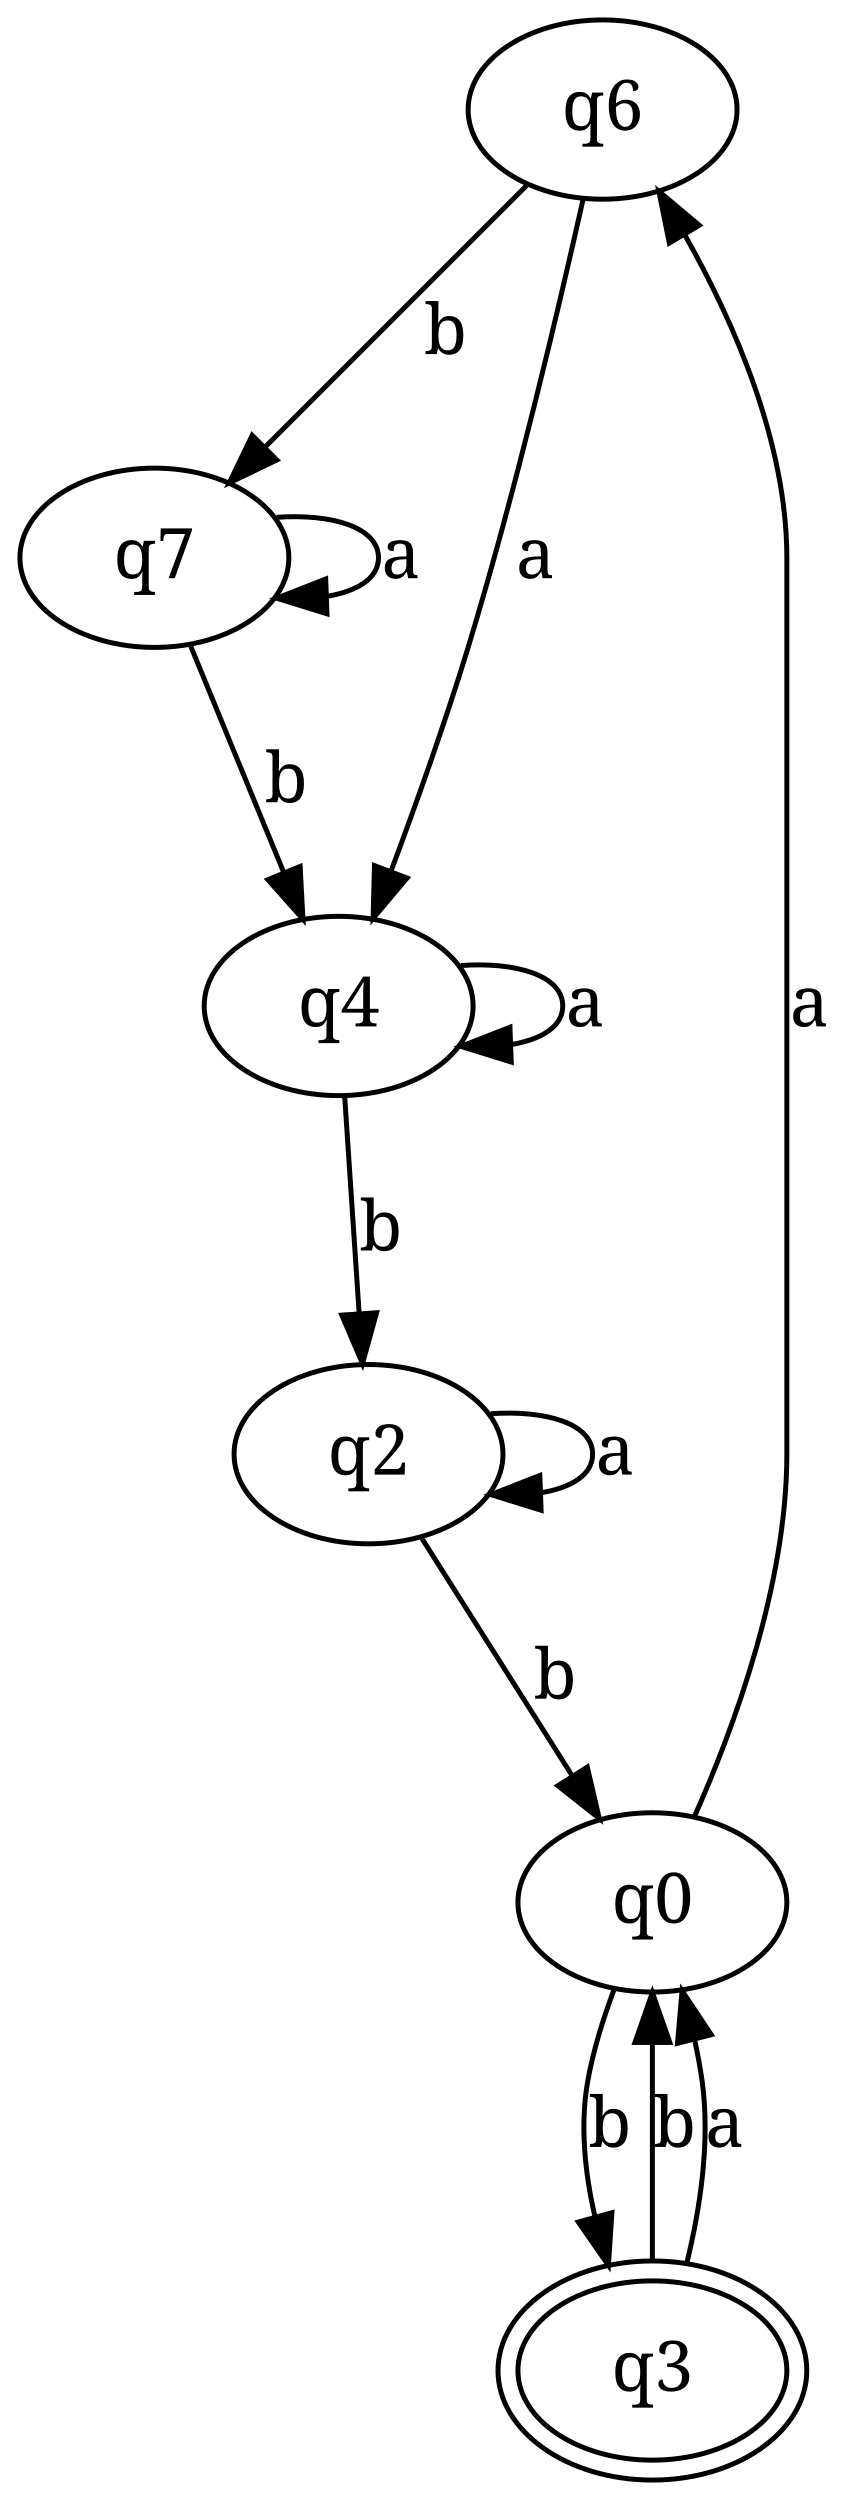
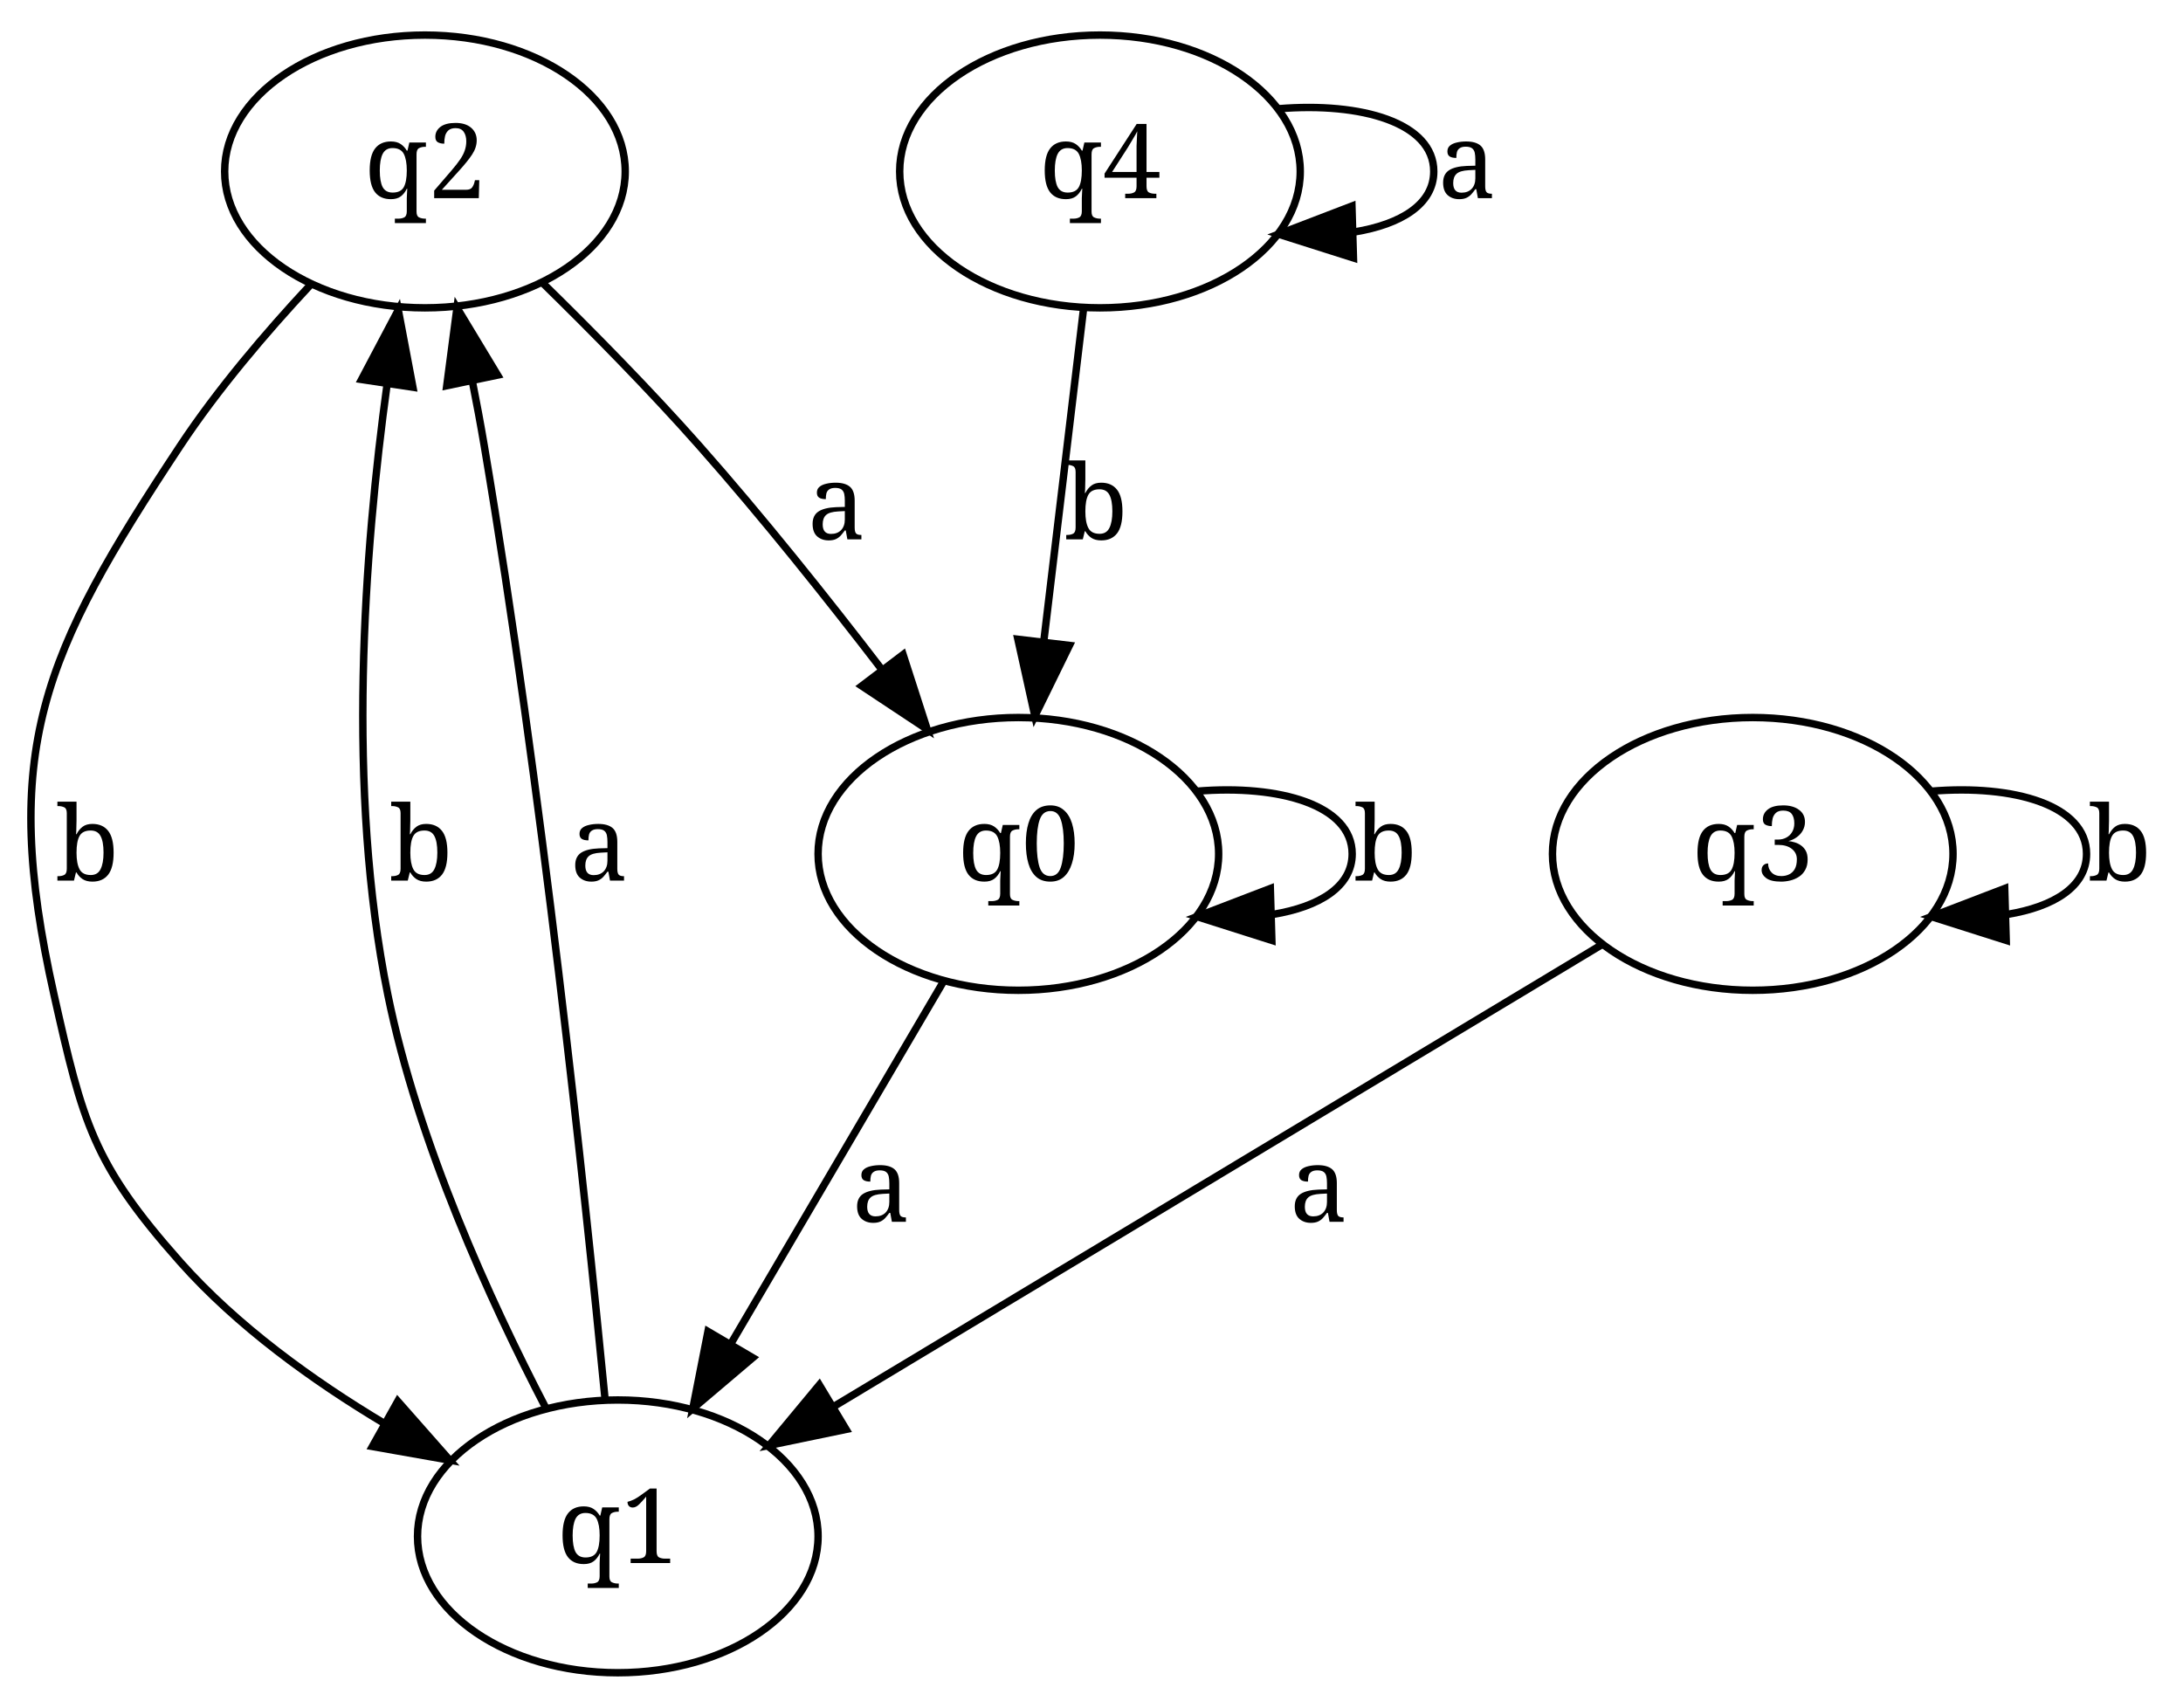
- <svg xmlns="http://www.w3.org/2000/svg" width="171pt" height="502pt" viewBox="0.00 0.00 171.00 502.00">
-   <g id="graph1" class="graph" transform="scale(1 1) rotate(0) translate(4 498)">
-     <polygon fill="white" stroke="white" points="-4,5 -4,-498 168,-498 168,5 -4,5" />
+ <svg xmlns="http://www.w3.org/2000/svg" width="294pt" height="230pt" viewBox="0.00 0.00 294.29 230.00">
+   <g id="graph1" class="graph" transform="scale(1 1) rotate(0) translate(4 226)">
+     <polygon fill="white" stroke="white" points="-4,5 -4,-226 291.286,-226 291.286,5 -4,5" />
    <g id="node1" class="node">
-       <ellipse fill="none" stroke="black" cx="117" cy="-476" rx="27" ry="18" />
-       <text text-anchor="middle" x="117" y="-471.9" font-family="Times Roman,serif" font-size="14.00">q6</text>
+       <ellipse fill="none" stroke="black" cx="53.286" cy="-203" rx="27" ry="18.385" />
+       <text text-anchor="middle" x="53.286" y="-199.4" font-family="Times Roman,serif" font-size="14.00">q2</text>
    </g>
    <g id="node3" class="node">
-       <ellipse fill="none" stroke="black" cx="27" cy="-386" rx="27" ry="18" />
-       <text text-anchor="middle" x="27" y="-381.9" font-family="Times Roman,serif" font-size="14.00">q7</text>
+       <ellipse fill="none" stroke="black" cx="79.286" cy="-19" rx="27" ry="18.385" />
+       <text text-anchor="middle" x="79.286" y="-15.4" font-family="Times Roman,serif" font-size="14.00">q1</text>
    </g>
    <g id="edge2" class="edge">
-       <path fill="none" stroke="black" d="M101.733,-460.733C87.294,-446.294 65.463,-424.463 49.119,-408.119" />
-       <polygon fill="black" stroke="black" points="51.588,-405.638 42.042,-401.042 46.638,-410.588 51.588,-405.638" />
-       <text text-anchor="middle" x="85.5" y="-426.9" font-family="Times Roman,serif" font-size="14.00">b</text>
+       <path fill="none" stroke="black" d="M37.761,-187.613C31.845,-181.259 25.322,-173.608 20.286,-166 1.659,-137.861 -4.098,-124.928 3.286,-92 7.157,-74.734 8.54,-69.233 20.286,-56 27.967,-47.346 38.151,-39.992 47.892,-34.174" />
+       <polygon fill="black" stroke="black" points="49.622,-37.217 56.63,-29.271 46.197,-31.113 49.622,-37.217" />
+       <text text-anchor="middle" x="7.786" y="-107.4" font-family="Times Roman,serif" font-size="14.00">b</text>
    </g>
    <g id="node5" class="node">
-       <ellipse fill="none" stroke="black" cx="64" cy="-296" rx="27" ry="18" />
-       <text text-anchor="middle" x="64" y="-291.9" font-family="Times Roman,serif" font-size="14.00">q4</text>
+       <ellipse fill="none" stroke="black" cx="133.286" cy="-111" rx="27" ry="18.385" />
+       <text text-anchor="middle" x="133.286" y="-107.4" font-family="Times Roman,serif" font-size="14.00">q0</text>
    </g>
    <g id="edge4" class="edge">
-       <path fill="none" stroke="black" d="M113.063,-457.884C108.237,-436.304 99.52,-399.245 90,-368 85.432,-353.007 79.554,-336.547 74.544,-323.154" />
-       <polygon fill="black" stroke="black" points="77.734,-321.695 70.917,-313.585 71.188,-324.176 77.734,-321.695" />
-       <text text-anchor="middle" x="103.5" y="-381.9" font-family="Times Roman,serif" font-size="14.00">a</text>
+       <path fill="none" stroke="black" d="M69.2,-187.925C75.9,-181.367 83.663,-173.483 90.286,-166 98.735,-156.453 107.501,-145.466 114.896,-135.834" />
+       <polygon fill="black" stroke="black" points="117.744,-137.871 121,-127.788 112.168,-133.64 117.744,-137.871" />
+       <text text-anchor="middle" x="108.786" y="-153.4" font-family="Times Roman,serif" font-size="14.00">a</text>
+     </g>
+     <g id="edge6" class="edge">
+       <path fill="none" stroke="black" d="M69.559,-36.353C62.076,-50.753 52.35,-72.031 48.286,-92 42.673,-119.578 45.081,-151.774 48.192,-174.367" />
+       <polygon fill="black" stroke="black" points="44.741,-174.956 49.693,-184.323 51.663,-173.912 44.741,-174.956" />
+       <text text-anchor="middle" x="52.786" y="-107.4" font-family="Times Roman,serif" font-size="14.00">b</text>
    </g>
    <g id="edge8" class="edge">
-       <path fill="none" stroke="black" d="M51.532,-394.121C62.508,-394.895 72,-392.188 72,-386 72,-381.843 67.715,-379.257 61.574,-378.242" />
-       <polygon fill="black" stroke="black" points="61.652,-374.742 51.532,-377.879 61.4,-381.738 61.652,-374.742" />
-       <text text-anchor="middle" x="76.5" y="-381.9" font-family="Times Roman,serif" font-size="14.00">a</text>
+       <path fill="none" stroke="black" d="M77.553,-37.643C74.827,-65.629 69.04,-120.113 61.286,-166 60.803,-168.855 60.25,-171.824 59.664,-174.782" />
+       <polygon fill="black" stroke="black" points="56.228,-174.115 57.606,-184.62 63.08,-175.549 56.228,-174.115" />
+       <text text-anchor="middle" x="76.786" y="-107.4" font-family="Times Roman,serif" font-size="14.00">a</text>
    </g>
-     <g id="edge6" class="edge">
-       <path fill="none" stroke="black" d="M34.31,-368.219C39.615,-355.316 46.885,-337.63 52.904,-322.99" />
-       <polygon fill="black" stroke="black" points="56.266,-324.018 56.831,-313.438 49.792,-321.356 56.266,-324.018" />
-       <text text-anchor="middle" x="53.5" y="-336.9" font-family="Times Roman,serif" font-size="14.00">b</text>
+     <g id="edge20" class="edge">
+       <path fill="none" stroke="black" d="M123.129,-93.695C115.058,-79.946 103.645,-60.501 94.487,-44.898" />
+       <polygon fill="black" stroke="black" points="97.478,-43.079 89.397,-36.227 91.441,-46.623 97.478,-43.079" />
+       <text text-anchor="middle" x="114.786" y="-61.4" font-family="Times Roman,serif" font-size="14.00">a</text>
+     </g>
+     <g id="edge18" class="edge">
+       <path fill="none" stroke="black" d="M157.36,-119.454C168.528,-120.377 178.286,-117.559 178.286,-111 178.286,-106.593 173.881,-103.875 167.603,-102.846" />
+       <polygon fill="black" stroke="black" points="167.458,-99.34 157.36,-102.546 167.253,-106.337 167.458,-99.34" />
+       <text text-anchor="middle" x="182.786" y="-107.4" font-family="Times Roman,serif" font-size="14.00">b</text>
+     </g>
+     <g id="node8" class="node">
+       <ellipse fill="none" stroke="black" cx="144.286" cy="-203" rx="27" ry="18.385" />
+       <text text-anchor="middle" x="144.286" y="-199.4" font-family="Times Roman,serif" font-size="14.00">q4</text>
+     </g>
+     <g id="edge10" class="edge">
+       <path fill="none" stroke="black" d="M142.06,-184.382C140.524,-171.538 138.453,-154.216 136.709,-139.627" />
+       <polygon fill="black" stroke="black" points="140.171,-139.104 135.509,-129.59 133.221,-139.935 140.171,-139.104" />
+       <text text-anchor="middle" x="143.786" y="-153.4" font-family="Times Roman,serif" font-size="14.00">b</text>
+     </g>
+     <g id="edge12" class="edge">
+       <path fill="none" stroke="black" d="M168.36,-211.454C179.528,-212.377 189.286,-209.559 189.286,-203 189.286,-198.593 184.881,-195.875 178.603,-194.846" />
+       <polygon fill="black" stroke="black" points="178.458,-191.34 168.36,-194.546 178.253,-198.337 178.458,-191.34" />
+       <text text-anchor="middle" x="193.786" y="-199.4" font-family="Times Roman,serif" font-size="14.00">a</text>
+     </g>
+     <g id="node11" class="node">
+       <ellipse fill="none" stroke="black" cx="232.286" cy="-111" rx="27" ry="18.385" />
+       <text text-anchor="middle" x="232.286" y="-107.4" font-family="Times Roman,serif" font-size="14.00">q3</text>
    </g>
    <g id="edge16" class="edge">
-       <path fill="none" stroke="black" d="M88.532,-304.121C99.508,-304.895 109,-302.188 109,-296 109,-291.843 104.715,-289.257 98.574,-288.242" />
-       <polygon fill="black" stroke="black" points="98.652,-284.742 88.532,-287.879 98.4,-291.738 98.652,-284.742" />
-       <text text-anchor="middle" x="113.5" y="-291.9" font-family="Times Roman,serif" font-size="14.00">a</text>
-     </g>
-     <g id="node8" class="node">
-       <ellipse fill="none" stroke="black" cx="70" cy="-206" rx="27" ry="18" />
-       <text text-anchor="middle" x="70" y="-201.9" font-family="Times Roman,serif" font-size="14.00">q2</text>
+       <path fill="none" stroke="black" d="M211.969,-98.783C185.449,-82.837 138.853,-54.818 108.534,-36.587" />
+       <polygon fill="black" stroke="black" points="110.061,-33.421 99.687,-31.267 106.453,-39.42 110.061,-33.421" />
+       <text text-anchor="middle" x="173.786" y="-61.4" font-family="Times Roman,serif" font-size="14.00">a</text>
    </g>
    <g id="edge14" class="edge">
-       <path fill="none" stroke="black" d="M65.214,-277.787C66.044,-265.344 67.16,-248.605 68.105,-234.421" />
-       <polygon fill="black" stroke="black" points="71.615,-234.396 68.788,-224.186 64.63,-233.931 71.615,-234.396" />
-       <text text-anchor="middle" x="72.5" y="-246.9" font-family="Times Roman,serif" font-size="14.00">b</text>
-     </g>
-     <g id="edge12" class="edge">
-       <path fill="none" stroke="black" d="M94.532,-214.121C105.508,-214.895 115,-212.188 115,-206 115,-201.843 110.715,-199.257 104.574,-198.242" />
-       <polygon fill="black" stroke="black" points="104.652,-194.742 94.532,-197.879 104.4,-201.738 104.652,-194.742" />
-       <text text-anchor="middle" x="119.5" y="-201.9" font-family="Times Roman,serif" font-size="14.00">a</text>
-     </g>
-     <g id="node10" class="node">
-       <ellipse fill="none" stroke="black" cx="127" cy="-116" rx="27" ry="18" />
-       <text text-anchor="middle" x="127" y="-111.9" font-family="Times Roman,serif" font-size="14.00">q0</text>
-     </g>
-     <g id="edge10" class="edge">
-       <path fill="none" stroke="black" d="M80.721,-189.072C89.24,-175.621 101.287,-156.599 110.955,-141.335" />
-       <polygon fill="black" stroke="black" points="113.933,-143.173 116.327,-132.852 108.019,-139.428 113.933,-143.173" />
-       <text text-anchor="middle" x="107.5" y="-156.9" font-family="Times Roman,serif" font-size="14.00">b</text>
-     </g>
-     <g id="edge24" class="edge">
-       <path fill="none" stroke="black" d="M135.395,-133.133C143.321,-150.91 154,-179.736 154,-206 154,-386 154,-386 154,-386 154,-409.092 143.452,-433.182 133.619,-450.622" />
-       <polygon fill="black" stroke="black" points="130.398,-449.192 128.302,-459.578 136.417,-452.766 130.398,-449.192" />
-       <text text-anchor="middle" x="158.5" y="-291.9" font-family="Times Roman,serif" font-size="14.00">a</text>
-     </g>
-     <g id="node14" class="node">
-       <ellipse fill="none" stroke="black" cx="127" cy="-22" rx="27" ry="18" />
-       <ellipse fill="none" stroke="black" cx="127" cy="-22" rx="31" ry="22" />
-       <text text-anchor="middle" x="127" y="-17.9" font-family="Times Roman,serif" font-size="14.00">q3</text>
-     </g>
-     <g id="edge22" class="edge">
-       <path fill="none" stroke="black" d="M119.265,-98.388C117.116,-92.641 115.077,-86.153 114,-80 112.453,-71.16 113.457,-61.632 115.458,-52.904" />
-       <polygon fill="black" stroke="black" points="118.873,-53.687 118.171,-43.115 112.127,-51.817 118.873,-53.687" />
-       <text text-anchor="middle" x="118.5" y="-66.9" font-family="Times Roman,serif" font-size="14.00">b</text>
-     </g>
-     <g id="edge18" class="edge">
-       <path fill="none" stroke="black" d="M127,-44.039C127,-57.096 127,-73.773 127,-87.785" />
-       <polygon fill="black" stroke="black" points="123.5,-87.876 127,-97.876 130.5,-87.876 123.5,-87.876" />
-       <text text-anchor="middle" x="131.5" y="-66.9" font-family="Times Roman,serif" font-size="14.00">b</text>
-     </g>
-     <g id="edge20" class="edge">
-       <path fill="none" stroke="black" d="M133.937,-43.702C136.597,-54.572 138.642,-67.952 137,-80 136.627,-82.738 136.101,-85.561 135.484,-88.365" />
-       <polygon fill="black" stroke="black" points="132.041,-87.7 132.956,-98.255 138.823,-89.433 132.041,-87.7" />
-       <text text-anchor="middle" x="141.5" y="-66.9" font-family="Times Roman,serif" font-size="14.00">a</text>
+       <path fill="none" stroke="black" d="M256.36,-119.454C267.528,-120.377 277.286,-117.559 277.286,-111 277.286,-106.593 272.881,-103.875 266.603,-102.846" />
+       <polygon fill="black" stroke="black" points="266.458,-99.34 256.36,-102.546 266.253,-106.337 266.458,-99.34" />
+       <text text-anchor="middle" x="281.786" y="-107.4" font-family="Times Roman,serif" font-size="14.00">b</text>
    </g>
  </g>
</svg>
